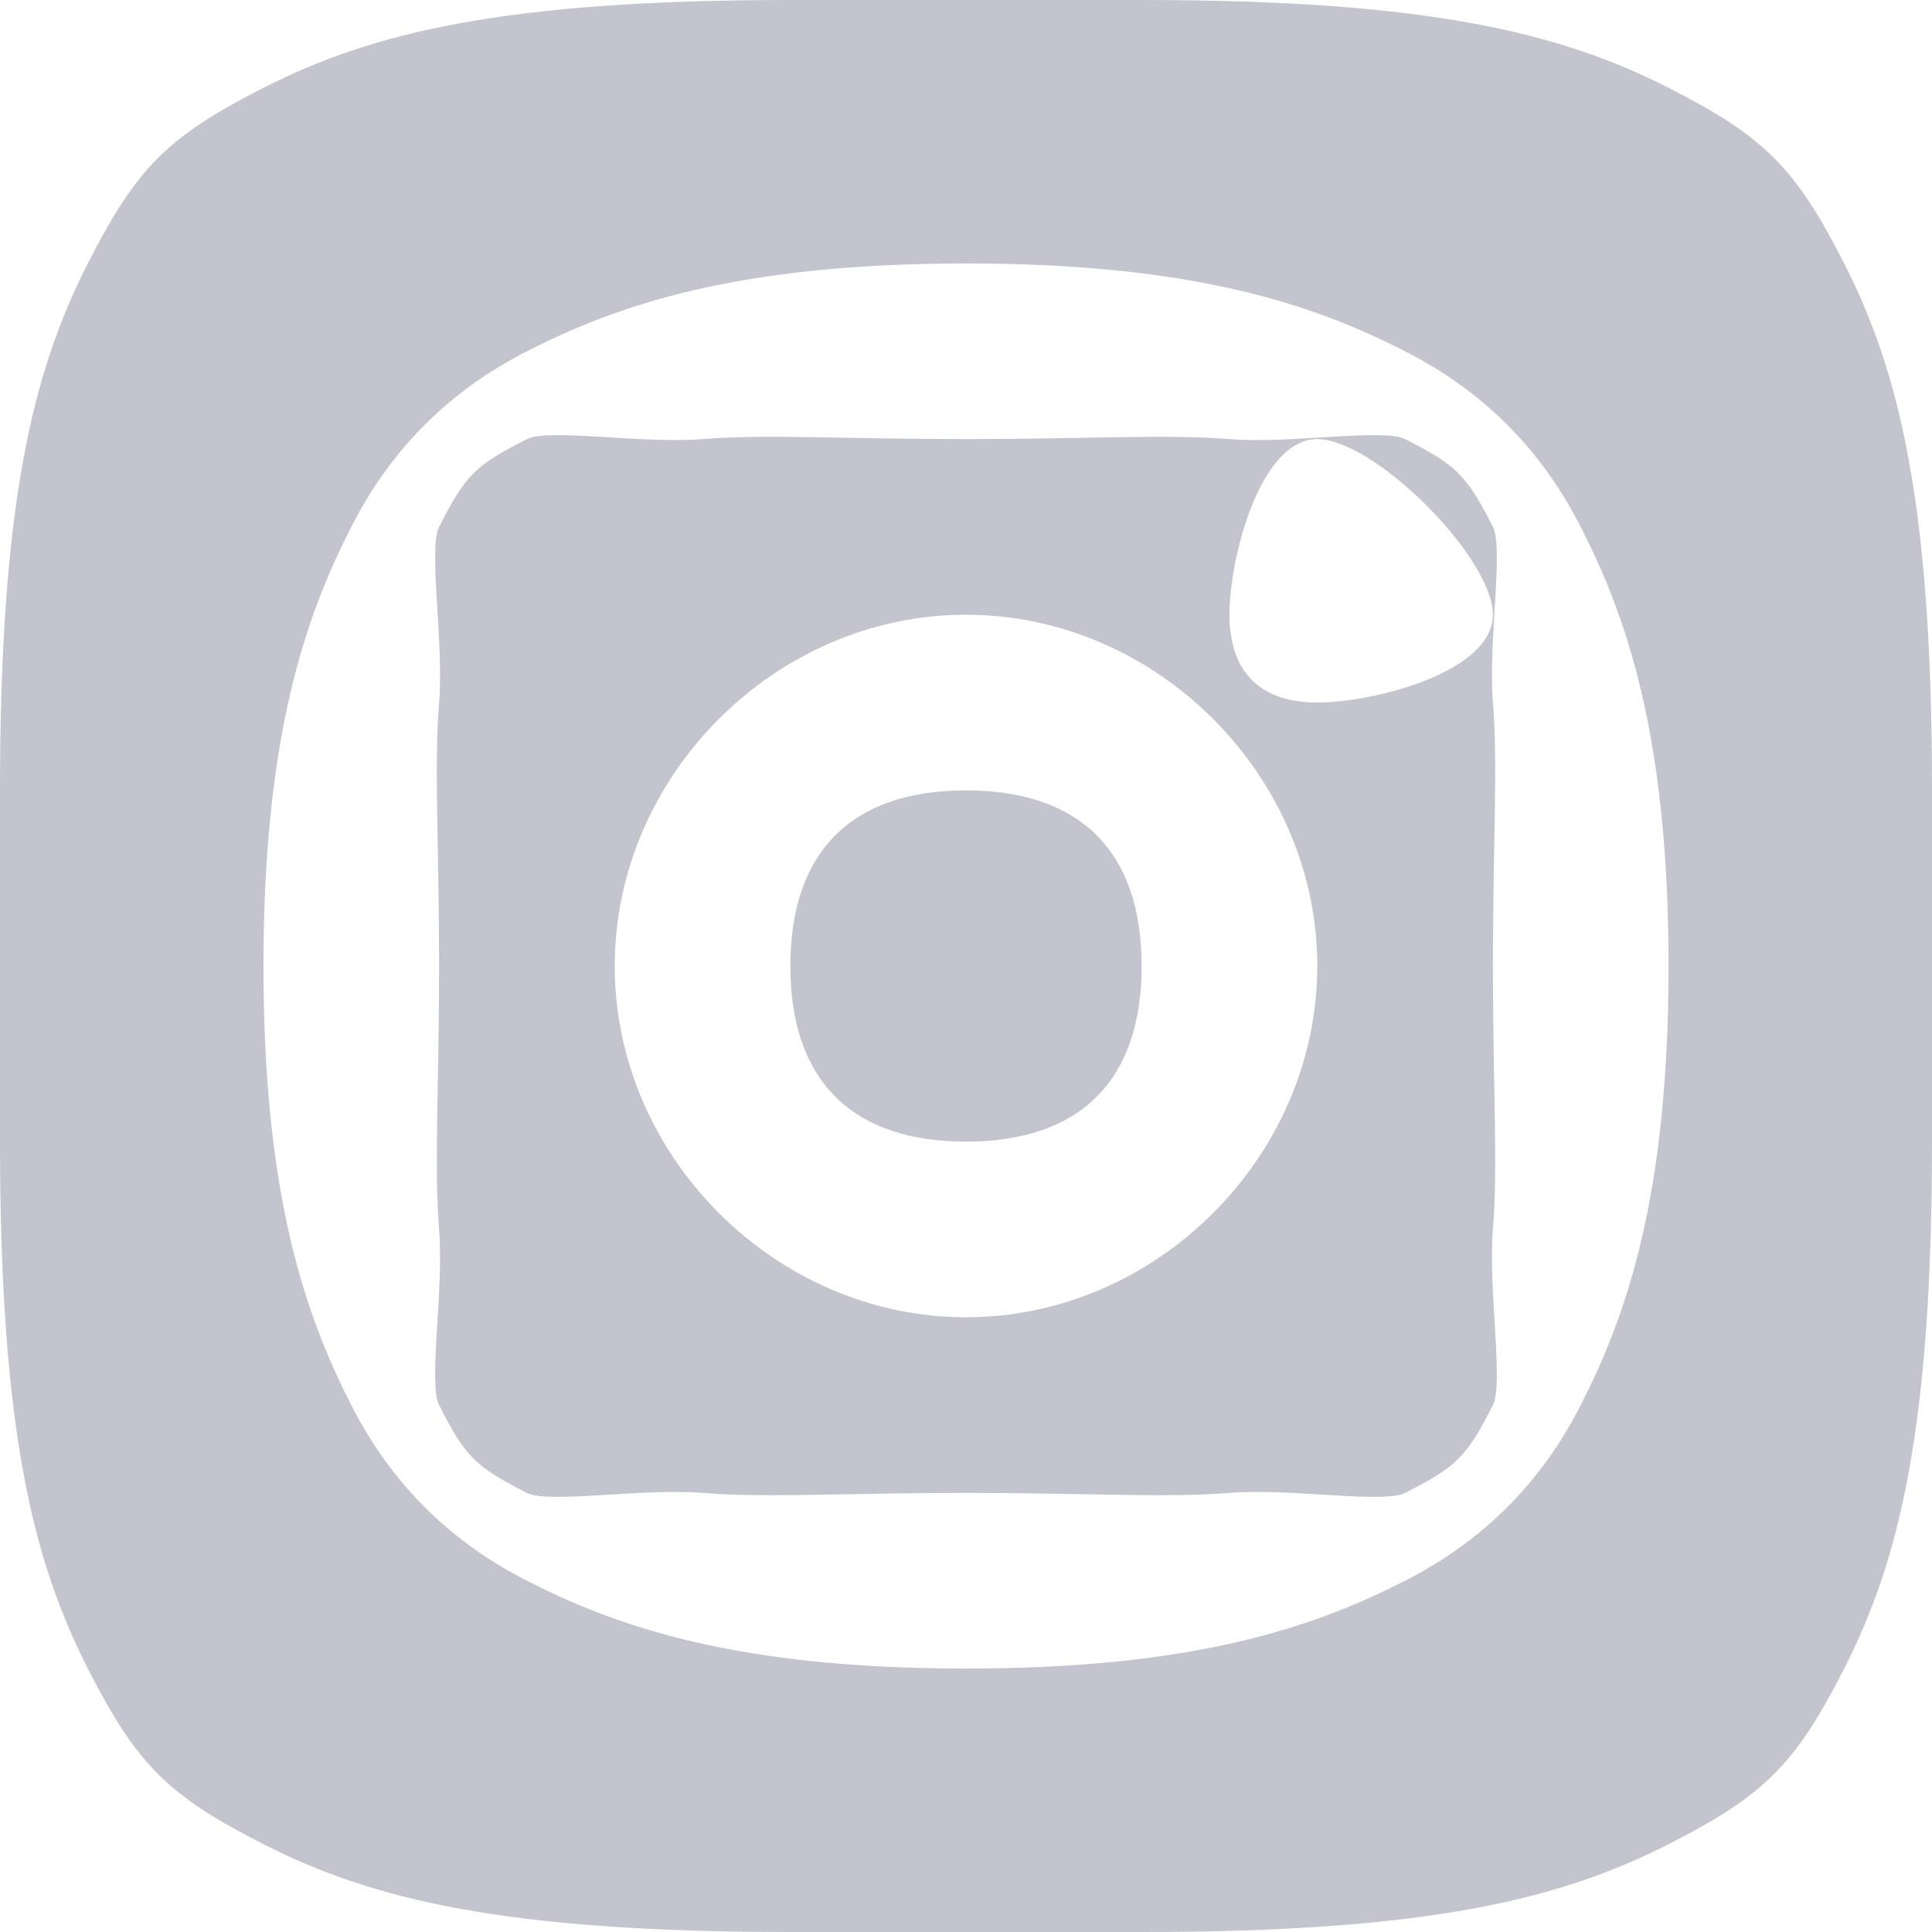
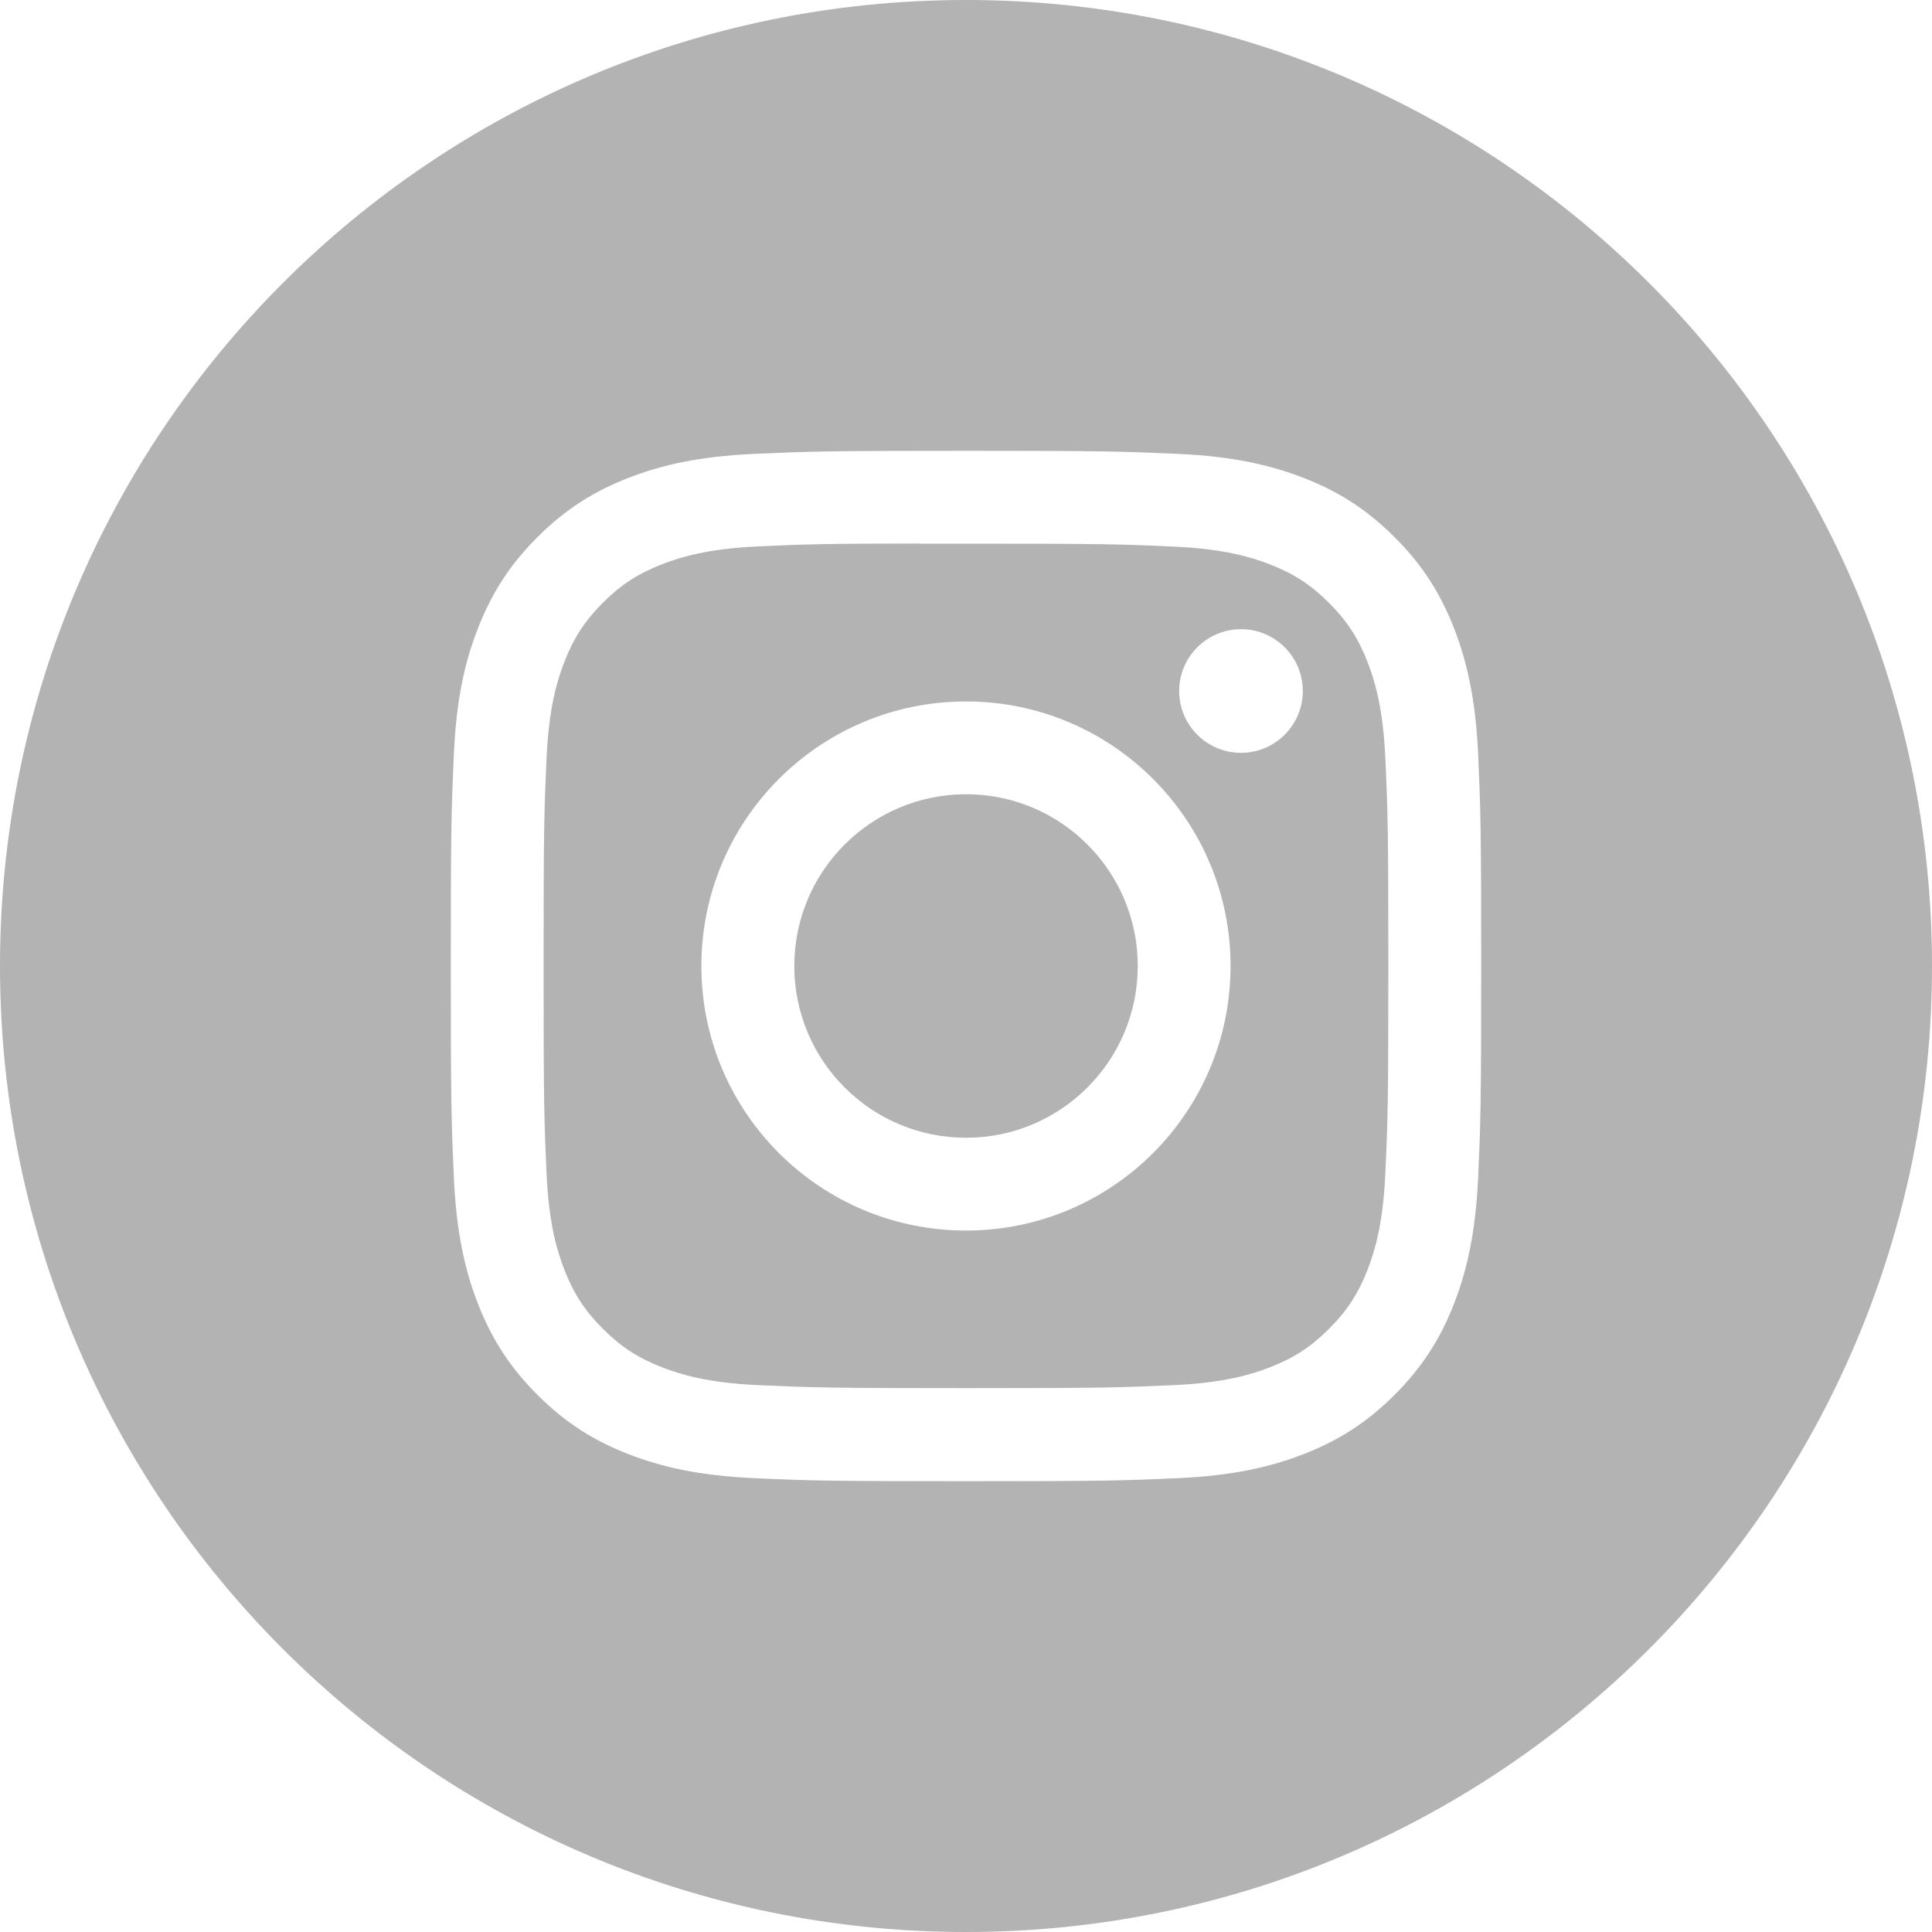
- <svg xmlns="http://www.w3.org/2000/svg" width="22" height="22" viewBox="0 0 22 22" fill="none">
-   <path opacity="0.3" fill-rule="evenodd" clip-rule="evenodd" d="M1 3C0.368 4.241 0 5.75 0 9V13C0 16.25 0.368 17.759 1 19C1.556 20.092 1.908 20.444 3 21C4.241 21.632 5.75 22 9 22H13C16.25 22 17.759 21.632 19 21C20.092 20.444 20.444 20.092 21 19C21.632 17.759 22 16.25 22 13V9C22 5.75 21.632 4.241 21 3C20.444 1.908 20.092 1.556 19 1C17.759 0.368 16.25 0 13 0H9C5.75 0 4.241 0.368 3 1C1.908 1.556 1.556 1.908 1 3ZM11 15C13.17 15 15 13.17 15 11C15 8.83 13.17 7 11 7C8.83 7 7 8.83 7 11C7 13.17 8.83 15 11 15ZM13 11C13 12.302 12.302 13 11 13C9.698 13 9 12.302 9 11C9 9.698 9.698 9 11 9C12.302 9 13 9.698 13 11ZM4 6C3.486 7.008 3 8.36 3 11C3 13.64 3.486 14.992 4 16C4.452 16.887 5.113 17.548 6 18C7.008 18.514 8.36 19 11 19C13.64 19 14.992 18.514 16 18C16.887 17.548 17.548 16.887 18 16C18.514 14.992 19 13.64 19 11C19 8.36 18.514 7.008 18 6C17.548 5.113 16.887 4.452 16 4C14.992 3.486 13.64 3 11 3C8.36 3 7.008 3.486 6 4C5.113 4.452 4.452 5.113 4 6ZM11 5C12.346 5 13.293 4.942 14 5C14.689 5.056 15.754 4.875 16 5C16.591 5.301 16.699 5.409 17 6C17.125 6.246 16.944 7.311 17 8C17.058 8.707 17 9.654 17 11C17 12.346 17.058 13.293 17 14C16.944 14.689 17.125 15.754 17 16C16.699 16.591 16.591 16.699 16 17C15.754 17.125 14.689 16.944 14 17C13.293 17.058 12.346 17 11 17C9.654 17 8.707 17.058 8 17C7.311 16.944 6.246 17.125 6 17C5.409 16.699 5.301 16.591 5 16C4.875 15.754 5.056 14.689 5 14C4.942 13.293 5 12.346 5 11C5 9.654 4.942 8.707 5 8C5.056 7.311 4.875 6.246 5 6C5.301 5.409 5.409 5.301 6 5C6.246 4.875 7.311 5.056 8 5C8.707 4.942 9.654 5 11 5ZM17 7C17 7.651 15.651 8 15 8C14.349 8 14 7.651 14 7C14 6.349 14.349 5 15 5C15.651 5 17 6.349 17 7Z" fill="#353A5A" />
+ <svg xmlns="http://www.w3.org/2000/svg" width="30" height="30" viewBox="0 0 30 30" fill="none">
+   <path fill-rule="evenodd" clip-rule="evenodd" d="M15 0C6.716 0 0 6.716 0 15C0 23.284 6.716 30 15 30C23.284 30 30 23.284 30 15C30 6.716 23.284 0 15 0ZM11.702 7.048C12.555 7.01 12.828 7 15.001 7H14.998C17.172 7 17.443 7.01 18.297 7.048C19.148 7.087 19.73 7.222 20.24 7.42C20.767 7.624 21.212 7.898 21.657 8.343C22.102 8.787 22.375 9.234 22.58 9.76C22.777 10.268 22.912 10.85 22.952 11.701C22.99 12.555 23 12.827 23 15C23 17.173 22.99 17.445 22.952 18.298C22.912 19.149 22.777 19.731 22.58 20.24C22.375 20.766 22.102 21.212 21.657 21.657C21.212 22.102 20.767 22.376 20.241 22.58C19.732 22.778 19.149 22.913 18.298 22.952C17.444 22.991 17.173 23 15 23C12.827 23 12.555 22.991 11.701 22.952C10.85 22.913 10.268 22.778 9.759 22.58C9.234 22.376 8.787 22.102 8.343 21.657C7.898 21.212 7.625 20.766 7.42 20.24C7.222 19.731 7.088 19.15 7.048 18.298C7.01 17.445 7 17.173 7 15C7 12.827 7.01 12.555 7.048 11.701C7.087 10.85 7.221 10.268 7.42 9.76C7.625 9.234 7.898 8.787 8.343 8.343C8.788 7.898 9.234 7.624 9.76 7.42C10.269 7.222 10.85 7.087 11.702 7.048Z" fill="#B3B3B3" />
+   <path fill-rule="evenodd" clip-rule="evenodd" d="M14.282 8.442C14.421 8.441 14.571 8.442 14.733 8.442L15 8.442C17.136 8.442 17.389 8.449 18.233 8.488C19.012 8.523 19.436 8.654 19.718 8.763C20.091 8.908 20.357 9.082 20.637 9.362C20.917 9.642 21.09 9.908 21.236 10.281C21.345 10.563 21.476 10.987 21.511 11.767C21.55 12.61 21.558 12.863 21.558 14.998C21.558 17.133 21.55 17.387 21.511 18.23C21.476 19.01 21.345 19.433 21.236 19.715C21.091 20.088 20.917 20.354 20.637 20.634C20.357 20.914 20.091 21.087 19.718 21.232C19.436 21.342 19.012 21.472 18.233 21.508C17.389 21.546 17.136 21.555 15 21.555C12.864 21.555 12.61 21.546 11.767 21.508C10.987 21.472 10.564 21.342 10.282 21.232C9.908 21.087 9.642 20.914 9.362 20.634C9.082 20.354 8.908 20.088 8.763 19.714C8.653 19.433 8.523 19.009 8.487 18.229C8.449 17.386 8.441 17.133 8.441 14.996C8.441 12.86 8.449 12.608 8.487 11.765C8.523 10.985 8.653 10.561 8.763 10.279C8.908 9.906 9.082 9.639 9.362 9.359C9.642 9.079 9.908 8.906 10.282 8.761C10.564 8.651 10.987 8.521 11.767 8.485C12.505 8.451 12.791 8.441 14.282 8.44V8.442ZM19.27 9.77C18.74 9.77 18.31 10.2 18.31 10.73C18.31 11.26 18.74 11.69 19.27 11.69C19.8 11.69 20.23 11.26 20.23 10.73C20.23 10.2 19.8 9.77 19.27 9.77V9.77ZM10.891 15C10.891 12.731 12.731 10.892 15 10.892C17.268 10.892 19.108 12.731 19.108 15C19.108 17.269 17.269 19.108 15 19.108C12.731 19.108 10.891 17.269 10.891 15Z" fill="#B3B3B3" />
+   <path d="M15.001 12.333C16.473 12.333 17.667 13.527 17.667 15C17.667 16.473 16.473 17.667 15.001 17.667C13.528 17.667 12.334 16.473 12.334 15C12.334 13.527 13.528 12.333 15.001 12.333V12.333Z" fill="#B3B3B3" />
</svg>
